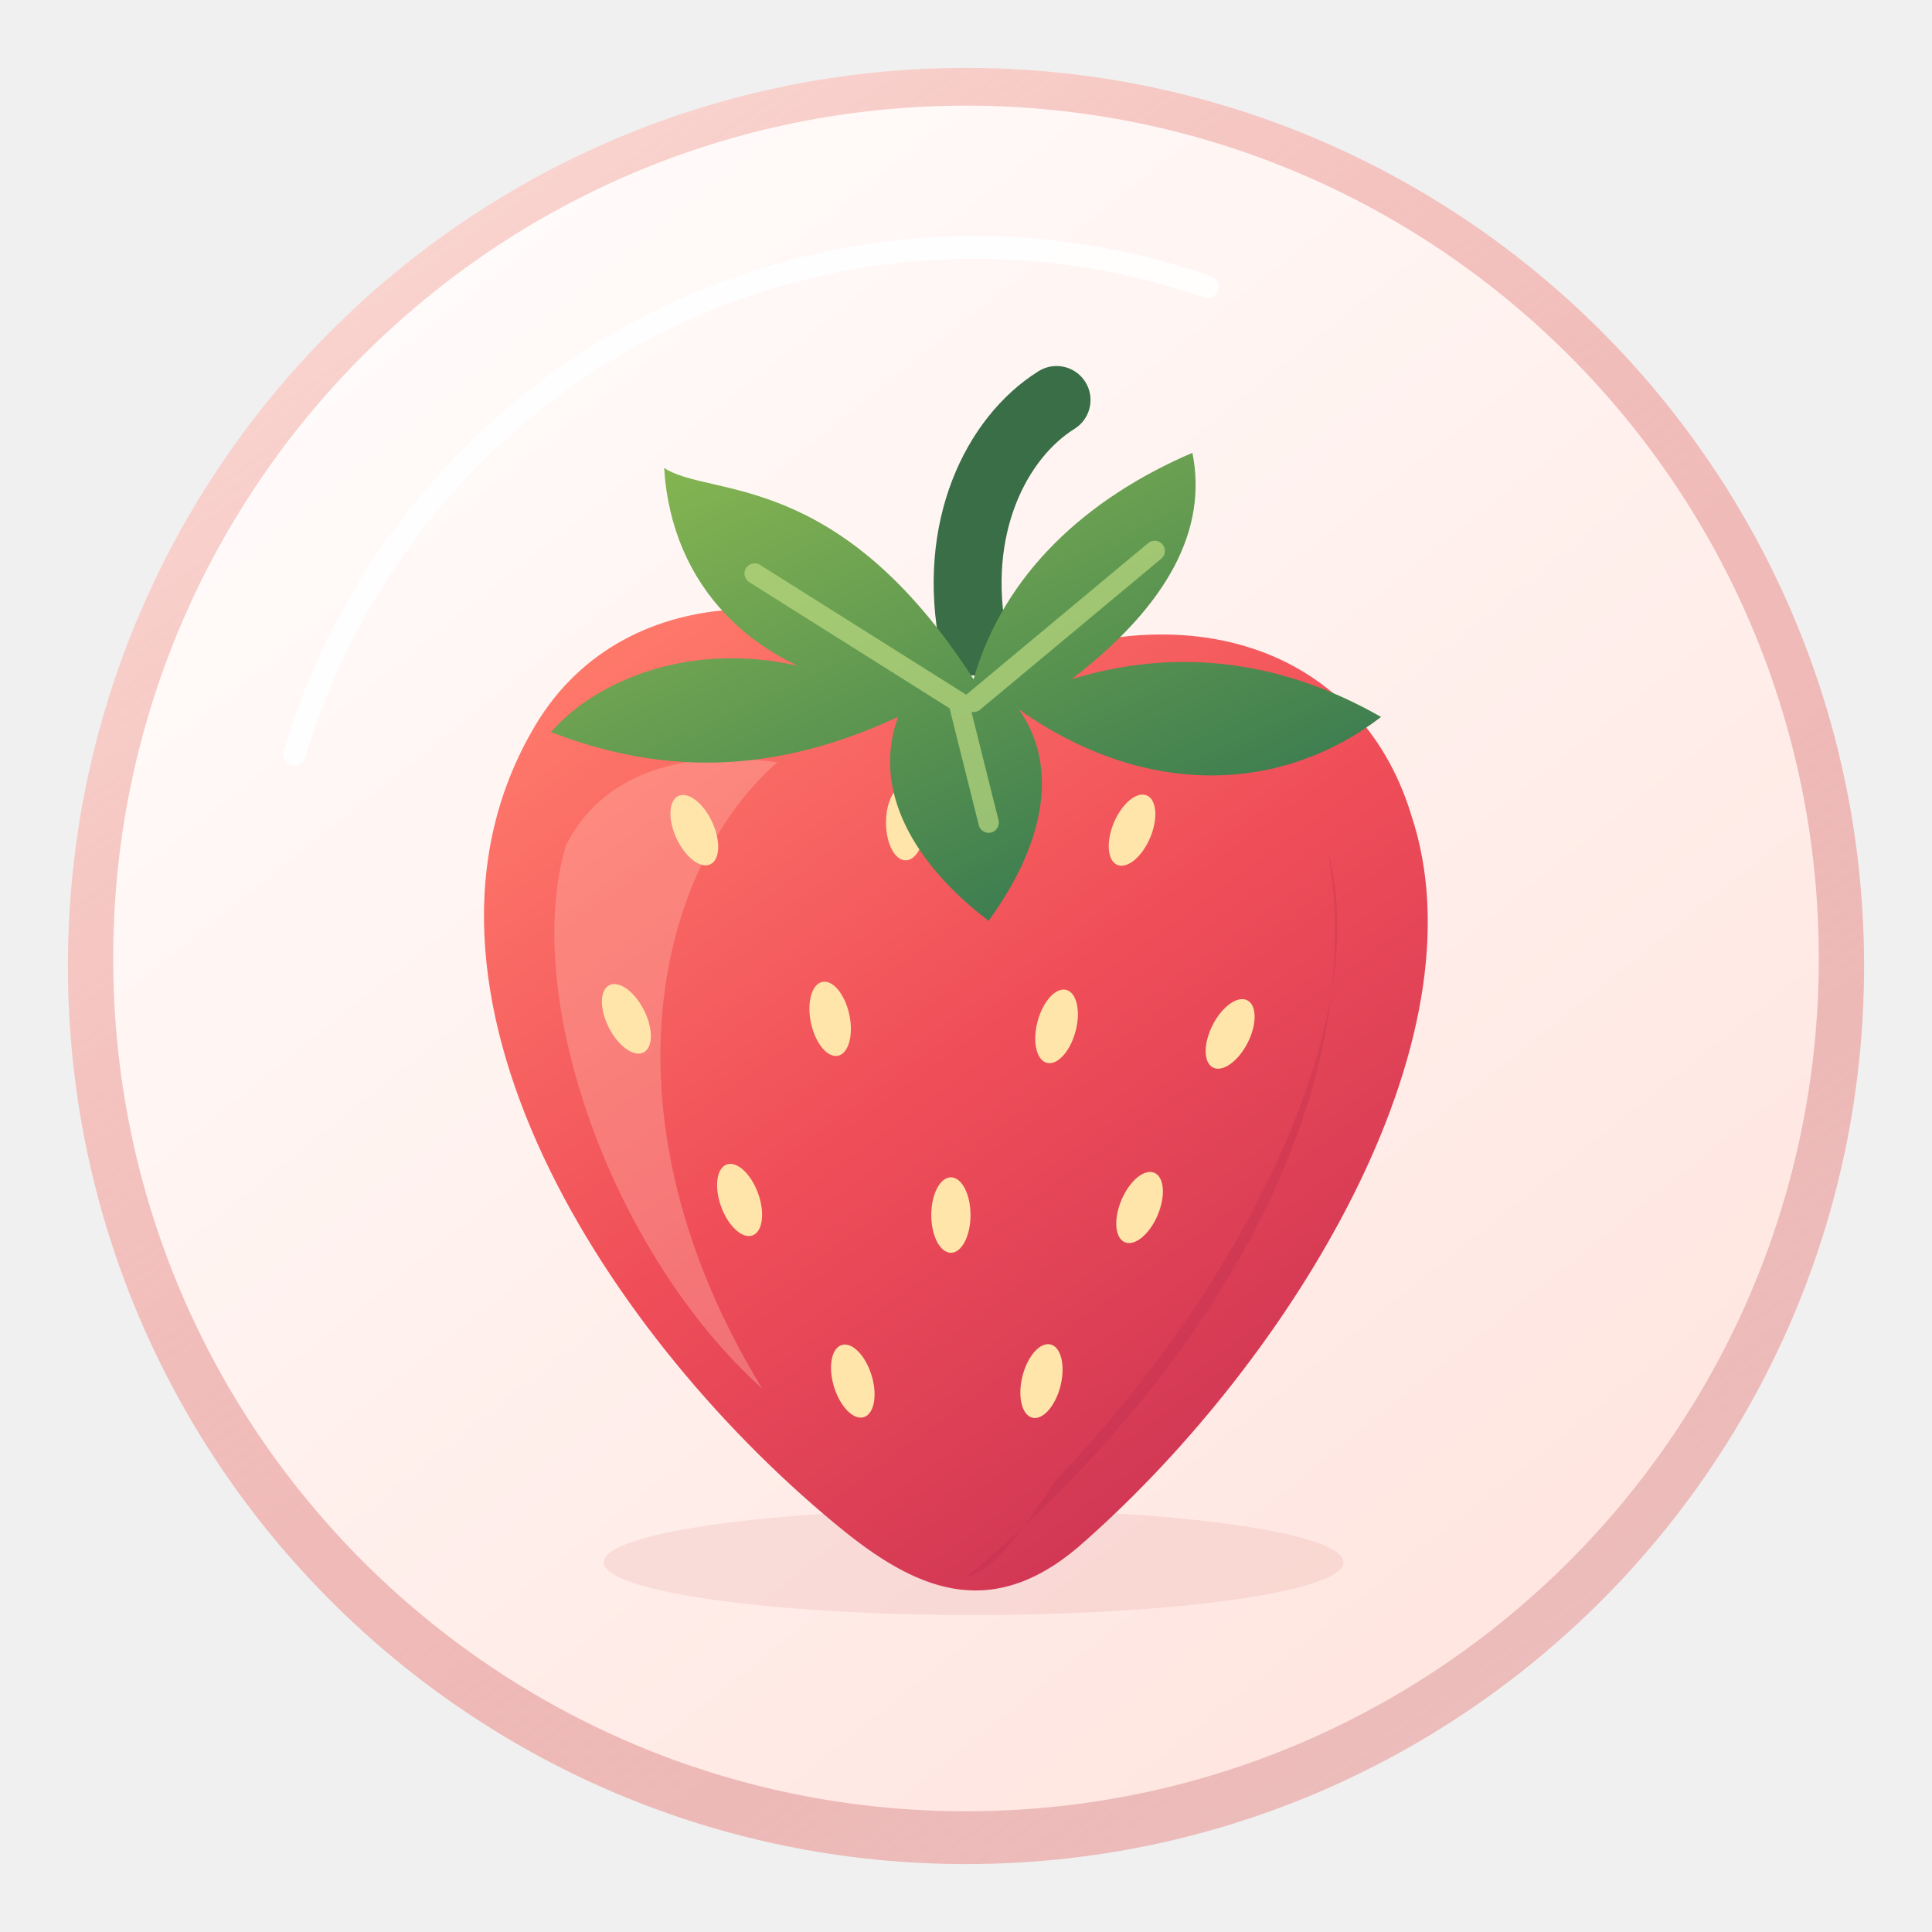
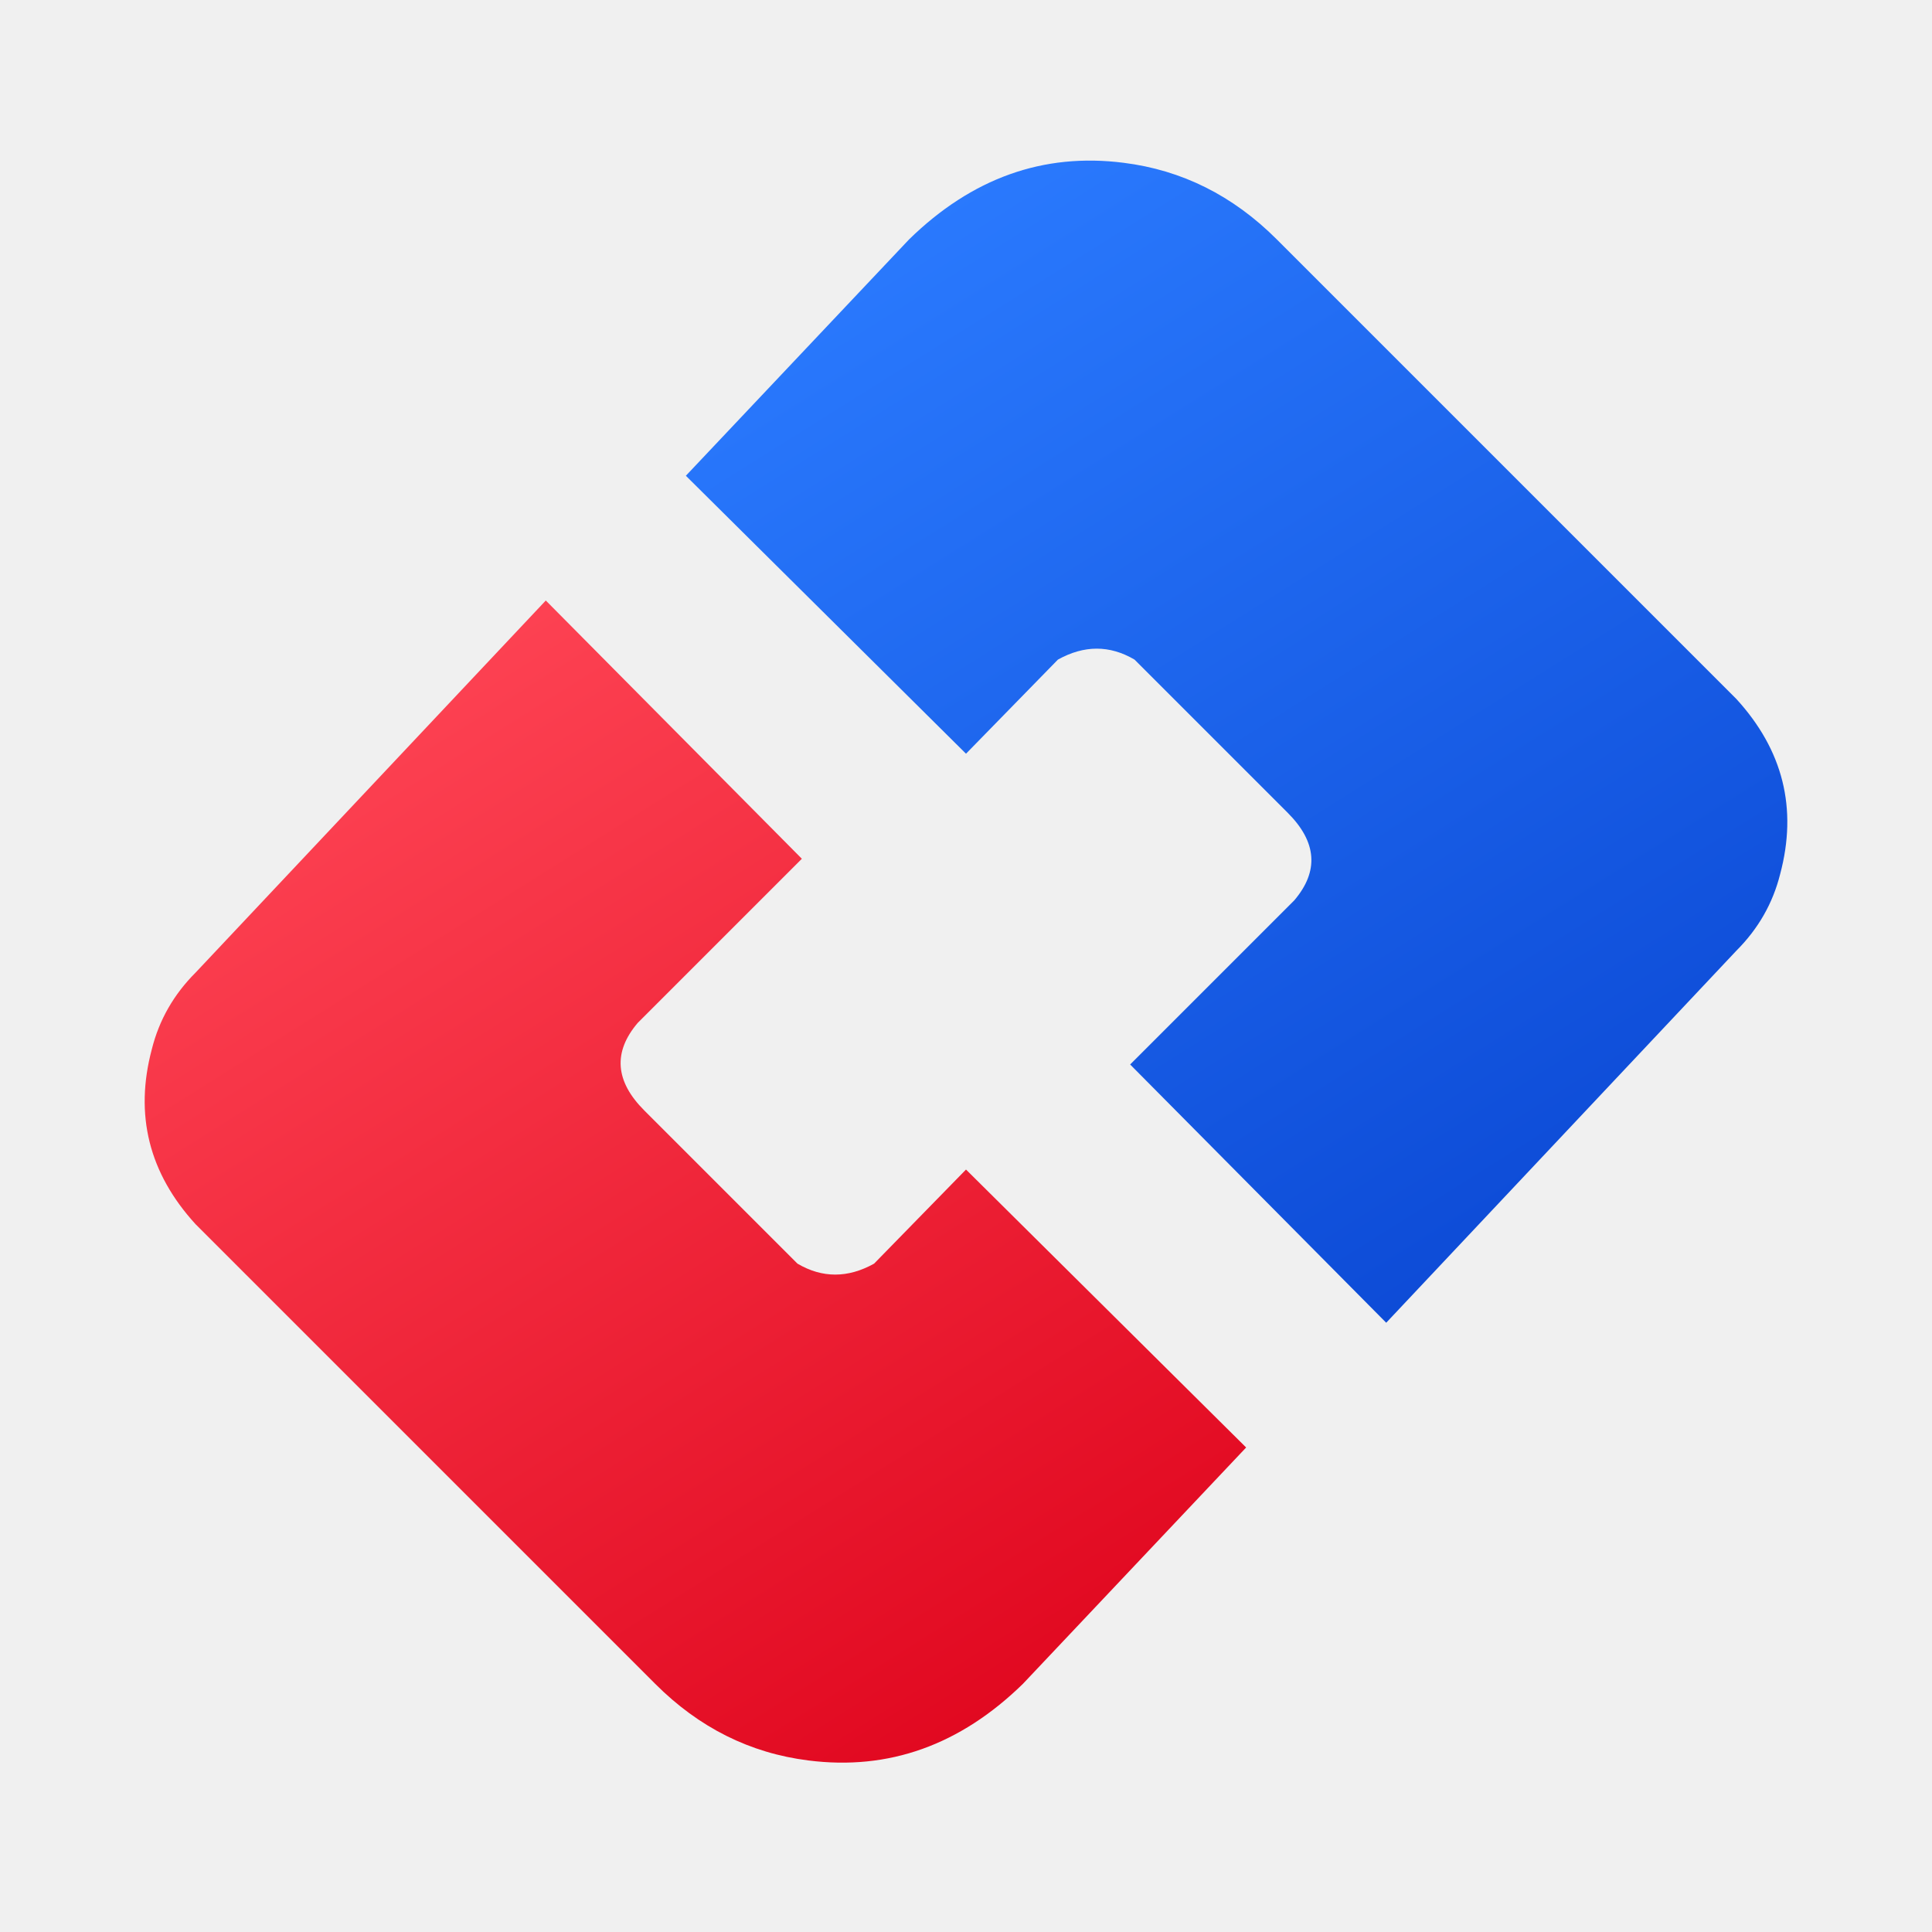
<svg xmlns="http://www.w3.org/2000/svg" width="256" height="256" viewBox="0 0 256 256" role="img" aria-labelledby="title">
  <defs>
-     <linearGradient id="bg" x1="0" y1="0" x2="0.8" y2="1">
-       <stop stop-color="#FFFFFF" />
-       <stop offset="1" stop-color="#FFE4DE" />
+     <linearGradient id="blue" x1="0.2" y1="0" x2="0.8" y2="1">
+       <stop stop-color="#2B7BFF" />
+       <stop offset="1" stop-color="#0B48D4" />
    </linearGradient>
-     <linearGradient id="rim" x1="0" y1="0" x2="0.7" y2="1">
-       <stop stop-color="#FFE4DE" />
-       <stop offset="1" stop-color="#E56B68" stop-opacity="0.38" />
+     <linearGradient id="red" x1="0.2" y1="0" x2="0.8" y2="1">
+       <stop stop-color="#E0061E" />
+       <stop offset="1" stop-color="#FF4656" />
    </linearGradient>
-     <linearGradient id="leaf" x1="0" y1="0" x2="0.8" y2="1">
-       <stop stop-color="#8DBB51" />
-       <stop offset="1" stop-color="#317450" />
-     </linearGradient>
-     <linearGradient id="fruit" x1="0.15" y1="0" x2="0.85" y2="1">
-       <stop stop-color="#FF7A6B" />
-       <stop offset="0.48" stop-color="#EF4D58" />
-       <stop offset="1" stop-color="#C83053" />
-     </linearGradient>
+     <path id="half" d="M350 238L452 130Q495 88 550 95Q590 100 620 130L830 340Q862 375 850 420Q845 440 830 455L670 625L553 507L628 432Q645 412 625 392L555 322Q538 312 520 322L478 365Z" />
  </defs>
-   <circle cx="128" cy="128" r="119" fill="url(#rim)" />
-   <circle cx="128" cy="127" r="113" fill="url(#bg)" />
-   <path d="M39 100A94 94 0 0 1 160 38" fill="none" stroke="#FFF" stroke-width="3" stroke-linecap="round" opacity="0.85" />
-   <ellipse cx="129" cy="207" rx="49" ry="7" fill="#C65055" opacity="0.11" />
-   <path d="M128 91C111 77 83 76 71 96C50 131 81 178 112 203C122 211 132 215 144 204C171 180 197 138 187 108C180 85 155 77 128 91Z" fill="url(#fruit)" />
-   <path d="M75 112C69 132 81 166 101 184C79 148 87 115 103 101C88 99 79 104 75 112Z" fill="#FFB2A4" opacity="0.4" />
-   <path d="M140 196C165 170 182 135 176 113C182 148 157 185 128 209C132 208 136 202 140 196Z" fill="#AE2949" opacity="0.23" />
-   <ellipse cx="92" cy="110" rx="2.6" ry="5" transform="rotate(-25 92 110)" fill="#FFE5AA" />
-   <ellipse cx="120" cy="109" rx="2.6" ry="5" transform="rotate(0 120 109)" fill="#FFE5AA" />
-   <ellipse cx="150" cy="110" rx="2.6" ry="5" transform="rotate(23 150 110)" fill="#FFE5AA" />
-   <ellipse cx="83" cy="135" rx="2.6" ry="5" transform="rotate(-27 83 135)" fill="#FFE5AA" />
-   <ellipse cx="110" cy="135" rx="2.6" ry="5" transform="rotate(-12 110 135)" fill="#FFE5AA" />
-   <ellipse cx="140" cy="136" rx="2.6" ry="5" transform="rotate(15 140 136)" fill="#FFE5AA" />
-   <ellipse cx="163" cy="137" rx="2.6" ry="5" transform="rotate(27 163 137)" fill="#FFE5AA" />
-   <ellipse cx="98" cy="159" rx="2.6" ry="5" transform="rotate(-20 98 159)" fill="#FFE5AA" />
-   <ellipse cx="126" cy="161" rx="2.6" ry="5" transform="rotate(0 126 161)" fill="#FFE5AA" />
-   <ellipse cx="151" cy="160" rx="2.6" ry="5" transform="rotate(23 151 160)" fill="#FFE5AA" />
-   <ellipse cx="113" cy="183" rx="2.6" ry="5" transform="rotate(-17 113 183)" fill="#FFE5AA" />
-   <ellipse cx="138" cy="183" rx="2.6" ry="5" transform="rotate(14 138 183)" fill="#FFE5AA" />
-   <path d="M129 85C126 70 132 58 140 53" fill="none" stroke="#396E46" stroke-width="9" stroke-linecap="round" />
-   <path d="M129 90C111 62 94 66 88 62C89 78 100 88 114 91C96 83 80 89 73 97C91 104 106 101 119 95C115 106 123 116 131 122C139 111 140 101 135 94C152 106 170 105 183 95C169 87 155 86 142 90C155 80 160 70 158 60C144 66 133 76 129 90Z" fill="url(#leaf)" />
-   <path d="M100 76L127 93L131 109M129 93L153 73" fill="none" stroke="#BCDA81" stroke-width="2.7" stroke-linecap="round" opacity="0.7" />
+   <g transform="translate(128 128) scale(0.29) translate(-478 -462)">
+     <use href="#half" fill="url(#blue)" />
+     <use href="#half" fill="url(#red)" transform="rotate(180 478 460)" />
+   </g>
</svg>
